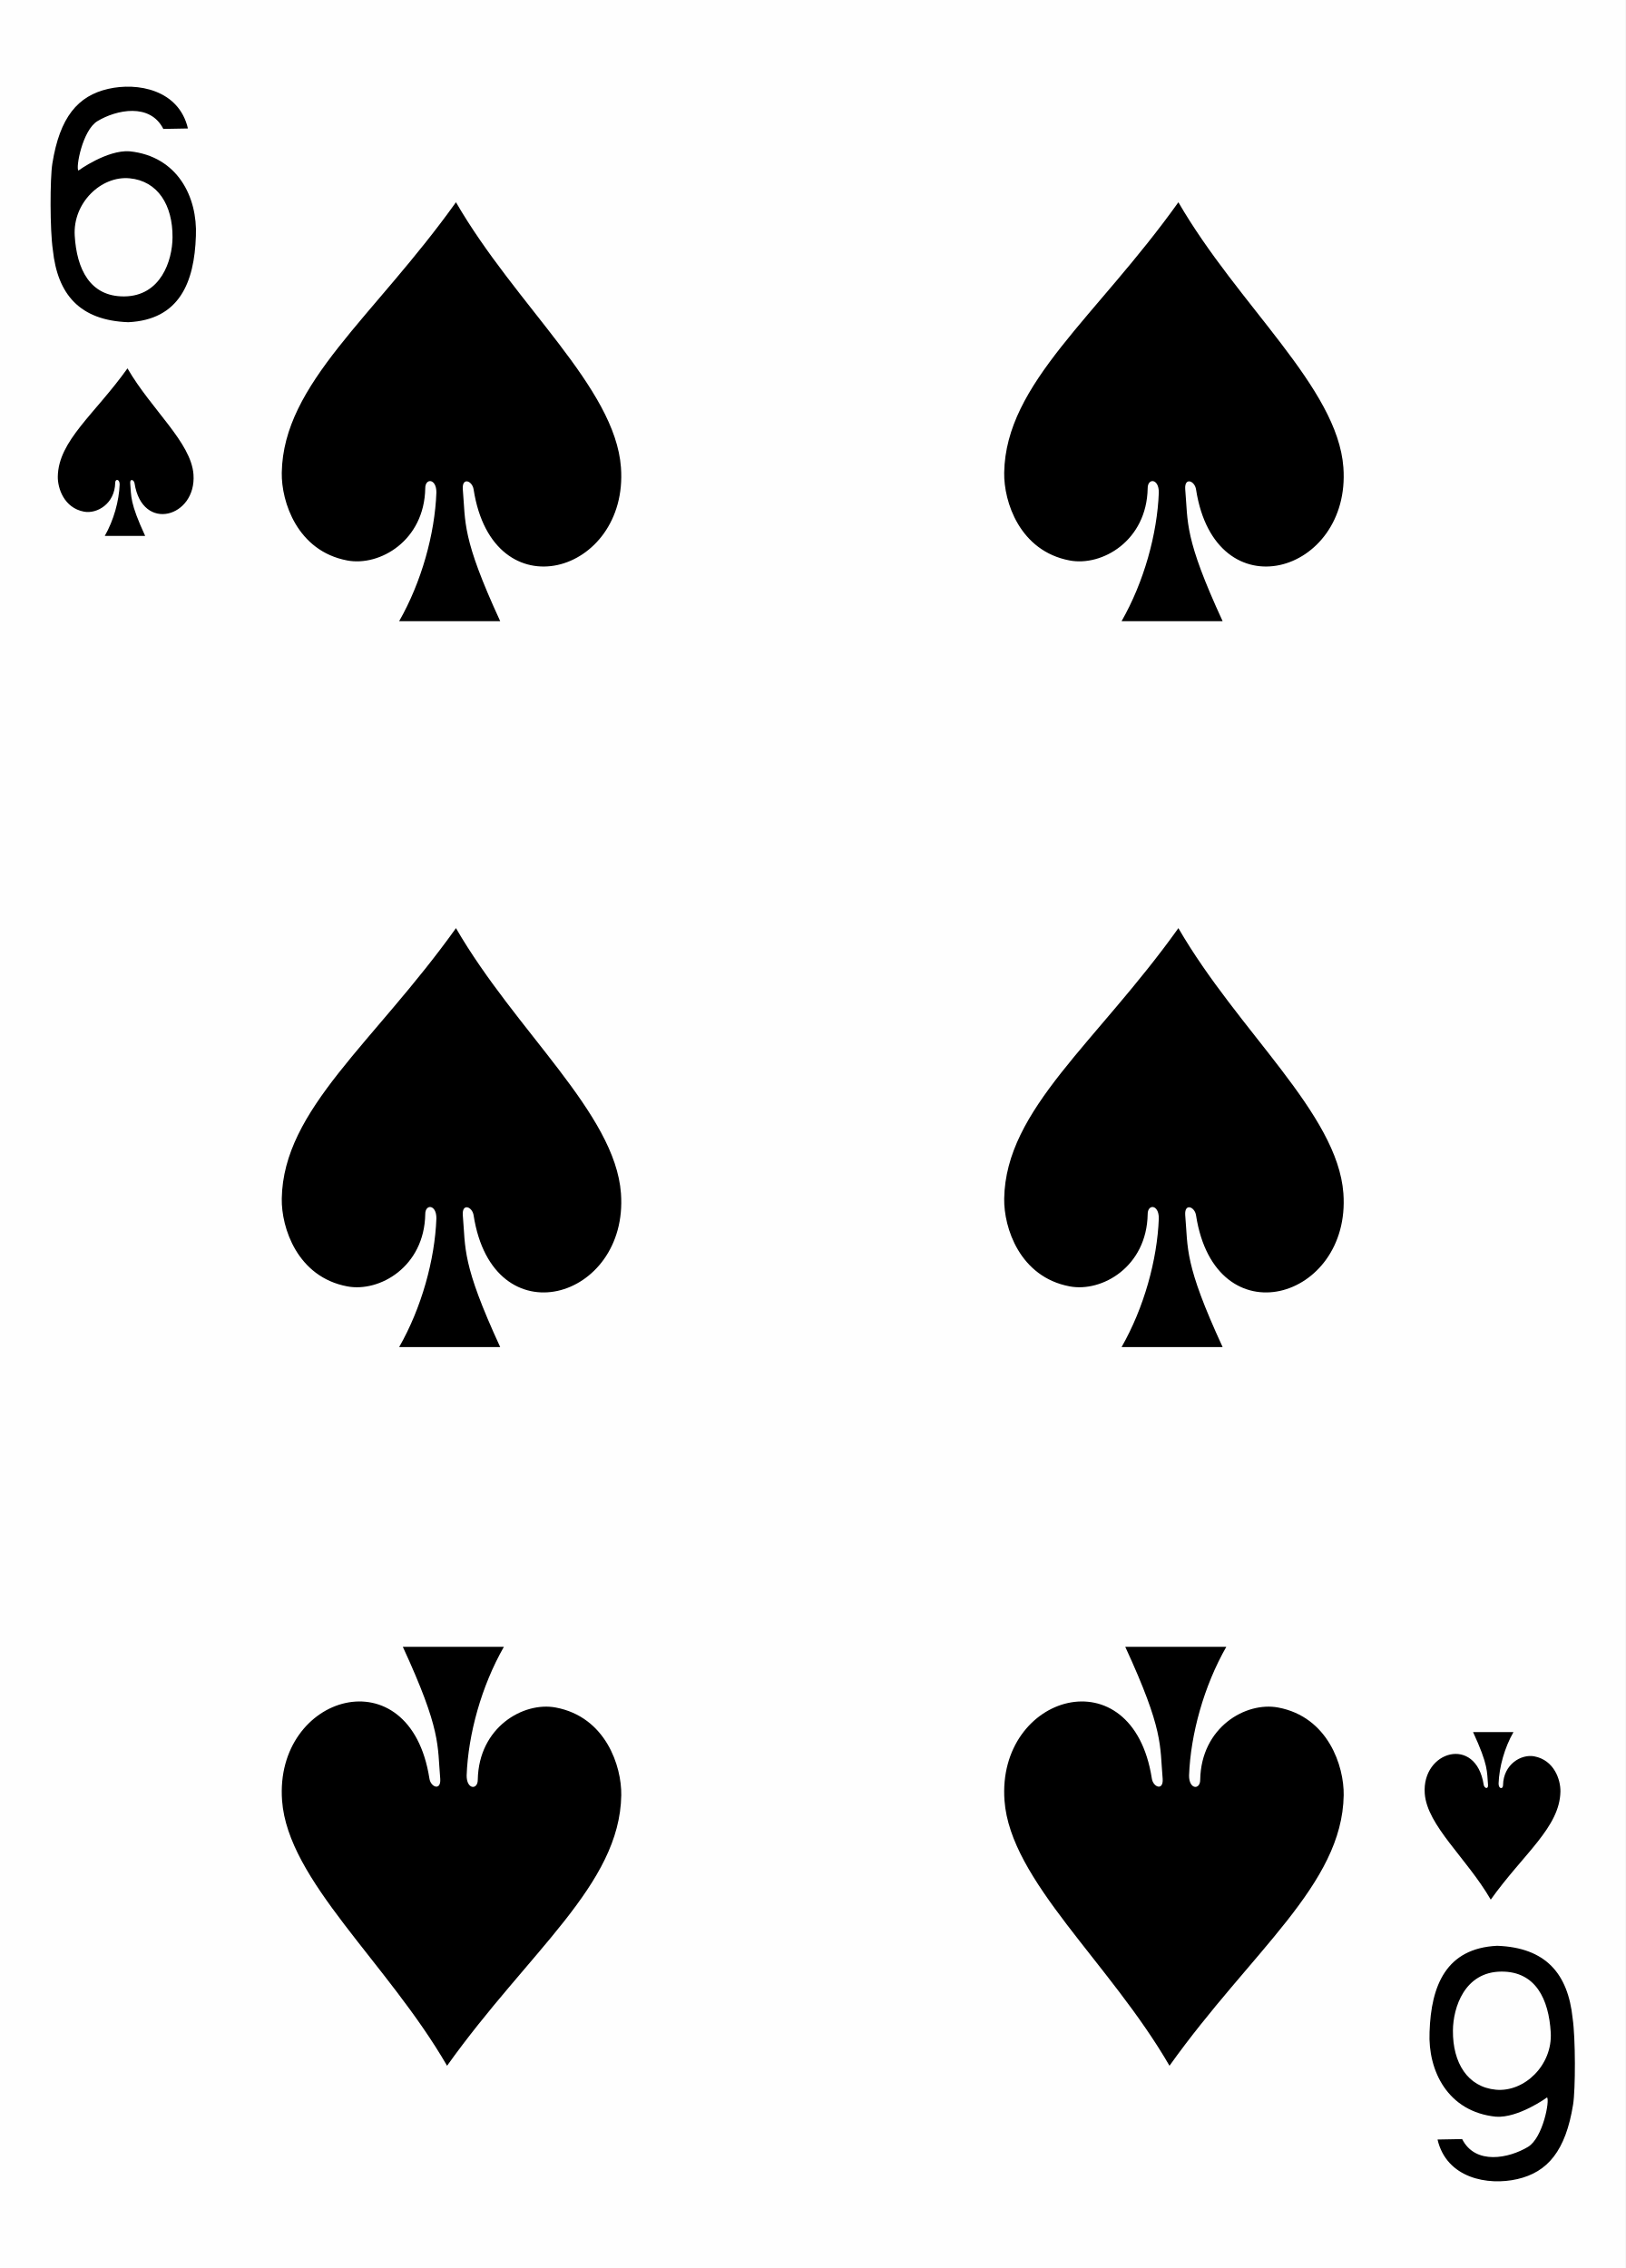
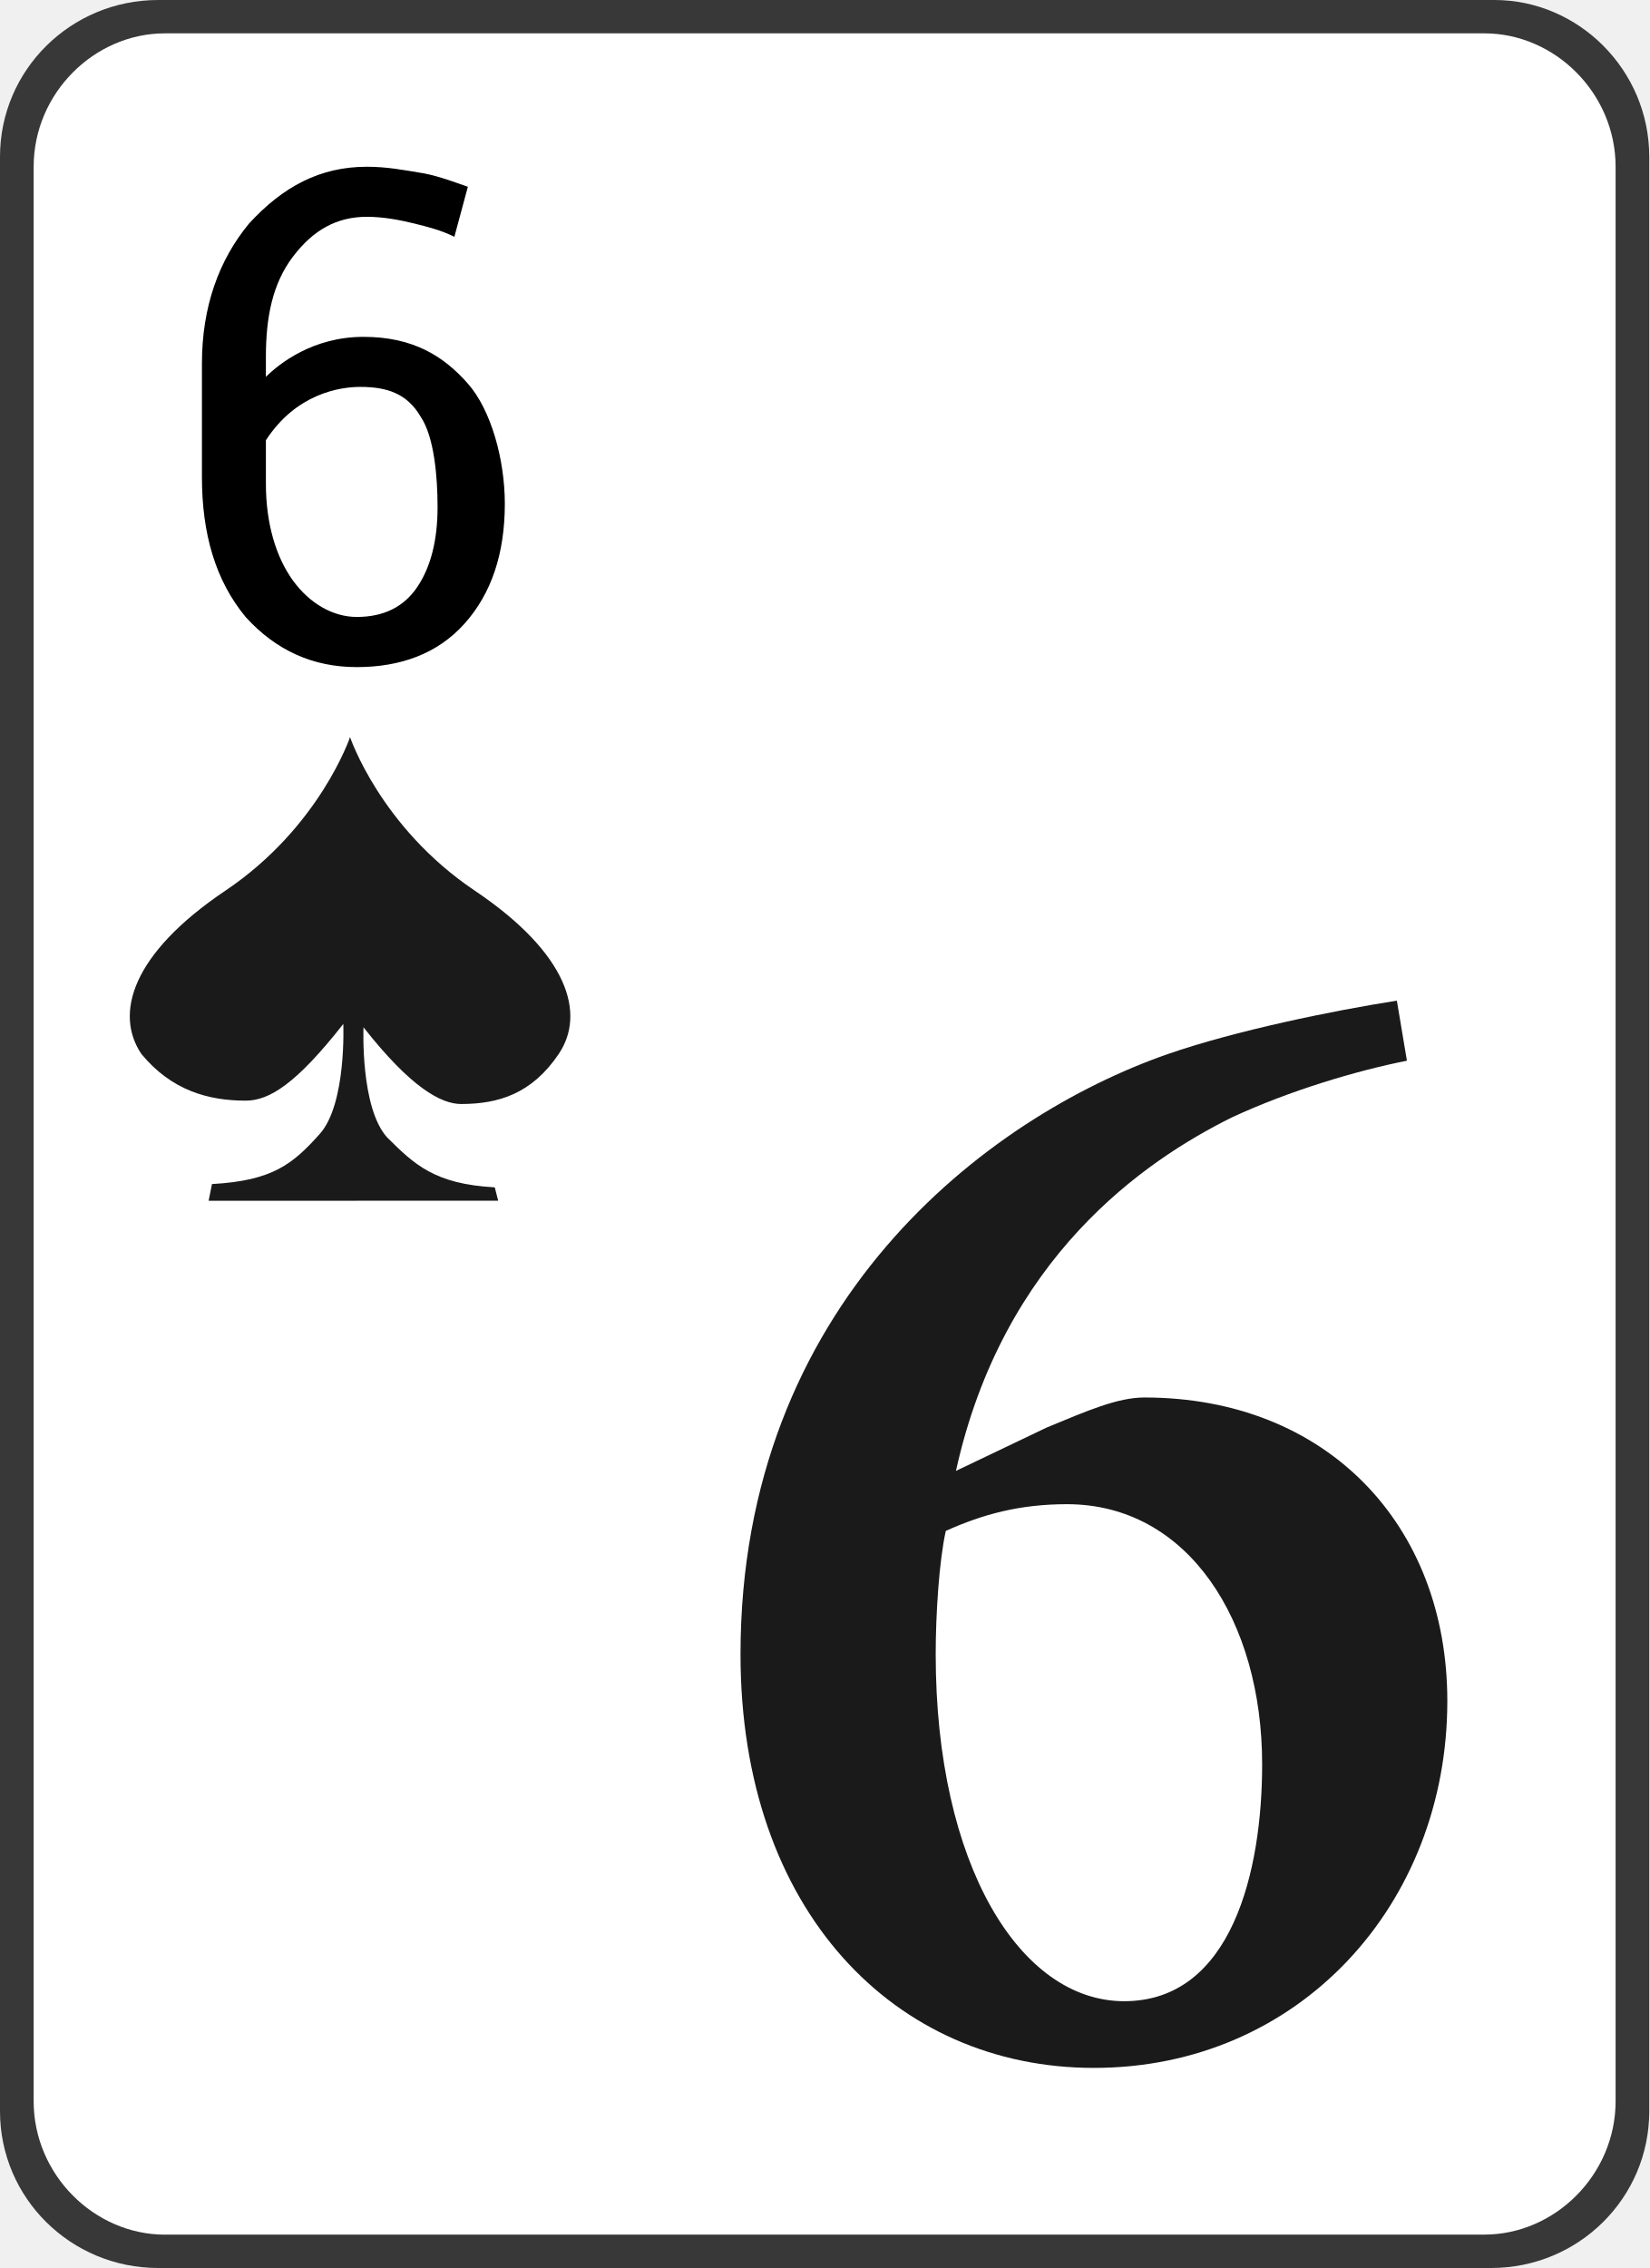
- <svg xmlns="http://www.w3.org/2000/svg" xmlns:xlink="http://www.w3.org/1999/xlink" version="1.2" baseProfile="tiny" viewBox="0 0 225 314" width="225px" height="314px">
-   <defs>
-     <style>
-                 .maxi-card { display: block; }
-                 .mini-card { display: none; }
-         </style>
-     <path id="suit" d="M26.406,40.187c0.015-1.979-1.561-2.017-1.542-0.573c-0.133,7.257-6.311,10.83-10.799,9.982             c-6.92-1.307-9.129-8.129-9.062-12.148C5.205,25.046,17.775,15.9,29.116,0c8.311,14.351,22.028,25.623,22.839,36.717             c1.08,14.749-17.711,20.25-20.394,3.06c-0.173-1.214-1.613-1.759-1.501-0.063c0.408,4.711-0.171,6.674,5.179,18.287H21.252             C24.351,52.574,26.195,45.911,26.406,40.187L26.406,40.187z" />
-     <path id="numeral" d="M0.313,22.581c-0.408-2.747-0.402-9.844-0.066-11.942C1.276,4.21,3.779,1.271,7.97,0.306             c4.067-0.936,9.789,0.105,11.044,5.481L15.607,5.85c-1.84-3.634-6.495-2.661-9.115-1.082c-2.094,1.263-3.039,6.521-2.635,6.844             c-0.003,0,3.957-2.877,7.076-2.665c6.668,0.682,9.417,6.354,9.184,11.719c-0.209,6.449-2.294,11.602-9.36,11.944             C4.038,32.361,0.957,28.762,0.313,22.581z             M16.882,20.876c0.037-4.476-2.033-7.822-5.948-8.192c-3.916-0.368-7.864,3.382-7.591,7.942c0.273,4.578,2.078,8.434,6.825,8.412             C15.276,29.014,16.857,24.061,16.882,20.876L16.882,20.876z" />
-   </defs>
-   <rect width="100%" height="100%" fill="#fefefe" />
-   <g class="maxi-card">
-     <use xlink:href="#numeral" transform="matrix(1,0,0,1,7,12)" />
-     <use xlink:href="#suit" transform="matrix(0.4,0,0,0.4,6,51)" />
-     <use xlink:href="#numeral" transform="matrix(-1,0,0,-1,218,302)" />
-     <use xlink:href="#suit" transform="matrix(-0.4,0,0,-0.4,218,263)" />
-     <use xlink:href="#suit" transform="matrix(1,0,0,1,34,28)" />
-     <use xlink:href="#suit" transform="matrix(1,0,0,1,134,28)" />
-     <use xlink:href="#suit" transform="matrix(1,0,0,1,34,128.5)" />
-     <use xlink:href="#suit" transform="matrix(1,0,0,1,134,128.5)" />
-     <use xlink:href="#suit" transform="matrix(-1,0,0,-1,91,286)" />
-     <use xlink:href="#suit" transform="matrix(-1,0,0,-1,191,286)" />
+ <svg xmlns="http://www.w3.org/2000/svg" version="1.1" id="Layer_1" x="0px" y="0px" width="32px" height="44px" viewBox="0 0 32 44" enable-background="new 0 0 32 44" xml:space="preserve">
+   <g>
+     <path fill="#383838" d="M3.07,0h25.926C30.629,0,32,1.359,32,3.042v37.917c0,1.683-1.371,3.041-3.069,3.041H3.07   c-1.698,0-3.07-1.358-3.07-3.041V3.042C0,1.359,1.372,0,3.07,0L3.07,0z" />
+     <path fill="#FFFFFF" d="M3.2,43.353c-1.372,0-2.547-1.165-2.547-2.588V3.235c0-1.424,1.175-2.588,2.547-2.588h25.6   c1.372,0,2.547,1.165,2.547,2.588v37.529c0,1.423-1.175,2.588-2.547,2.588H3.2z" />
+     <path fill="#1A1A1A" d="M6.923,23.294h2.743L9.6,23.035c-1.176-0.064-1.567-0.452-2.09-0.97c-0.522-0.582-0.457-2.135-0.457-2.135 c0.915,1.165,1.502,1.488,1.894,1.488c0.718,0,1.371-0.194,1.894-0.971s0.196-1.941-1.632-3.17C7.379,16.047,6.792,14.3,6.792,14.3 s-0.588,1.747-2.416,2.977c-1.829,1.229-2.155,2.394-1.633,3.17c0.587,0.712,1.306,0.906,2.024,0.906 c0.457,0,0.979-0.323,1.894-1.488c0,0,0.065,1.553-0.458,2.135c-0.522,0.583-0.914,0.906-2.09,0.971l-0.065,0.324H6.923 L6.923,23.294z" />
+     <path fill="#000000" d="M7.119,3.235c0.392,0,0.718,0.064,1.11,0.129c0.327,0.064,0.653,0.194,0.849,0.259L8.816,4.594   C8.555,4.464,8.294,4.4,8.033,4.335C7.771,4.271,7.445,4.206,7.119,4.206c-0.588,0-1.045,0.258-1.437,0.776   C5.29,5.5,5.159,6.147,5.159,6.923v0.388C5.42,7.053,6.073,6.535,7.053,6.535c0.979,0,1.567,0.388,2.024,0.906   s0.718,1.488,0.718,2.33c0,0.971-0.261,1.747-0.784,2.33c-0.522,0.582-1.241,0.841-2.089,0.841c-0.85,0-1.567-0.323-2.155-0.971   c-0.588-0.711-0.849-1.617-0.849-2.717v-2.2c0-1.1,0.327-2.006,0.914-2.717C5.486,3.624,6.204,3.235,7.119,3.235z M6.988,7.506   c-0.392,0-1.241,0.129-1.829,1.035v0.841c0,0.776,0.196,1.423,0.522,1.876c0.327,0.453,0.784,0.711,1.241,0.711   c0.522,0,0.914-0.194,1.175-0.582S8.49,10.482,8.49,9.835c0-0.583-0.065-1.359-0.326-1.747C7.902,7.635,7.51,7.506,6.988,7.506z" />
+     <path fill="#1A1A1A" d="M20.31,27.694c0.784-0.324,1.372-0.582,1.894-0.582c3.527,0,5.878,2.458,5.878,5.888   c0,3.947-2.874,7.118-6.857,7.118c-3.854,0-6.857-3.041-6.857-8.024c0-6.794,4.767-10.417,8.294-11.646   c1.306-0.453,3.2-0.841,4.441-1.035l0.195,1.165c-0.979,0.194-2.285,0.583-3.396,1.1c-1.698,0.841-4.44,2.718-5.354,6.858   L20.31,27.694z M20.702,29.182c-0.915,0-1.632,0.195-2.351,0.518c-0.13,0.582-0.196,1.618-0.196,2.394   c0,4.077,1.632,6.73,3.657,6.73c2.089,0,2.677-2.524,2.677-4.594C24.49,31.446,23.053,29.182,20.702,29.182L20.702,29.182z" />
  </g>
</svg>
